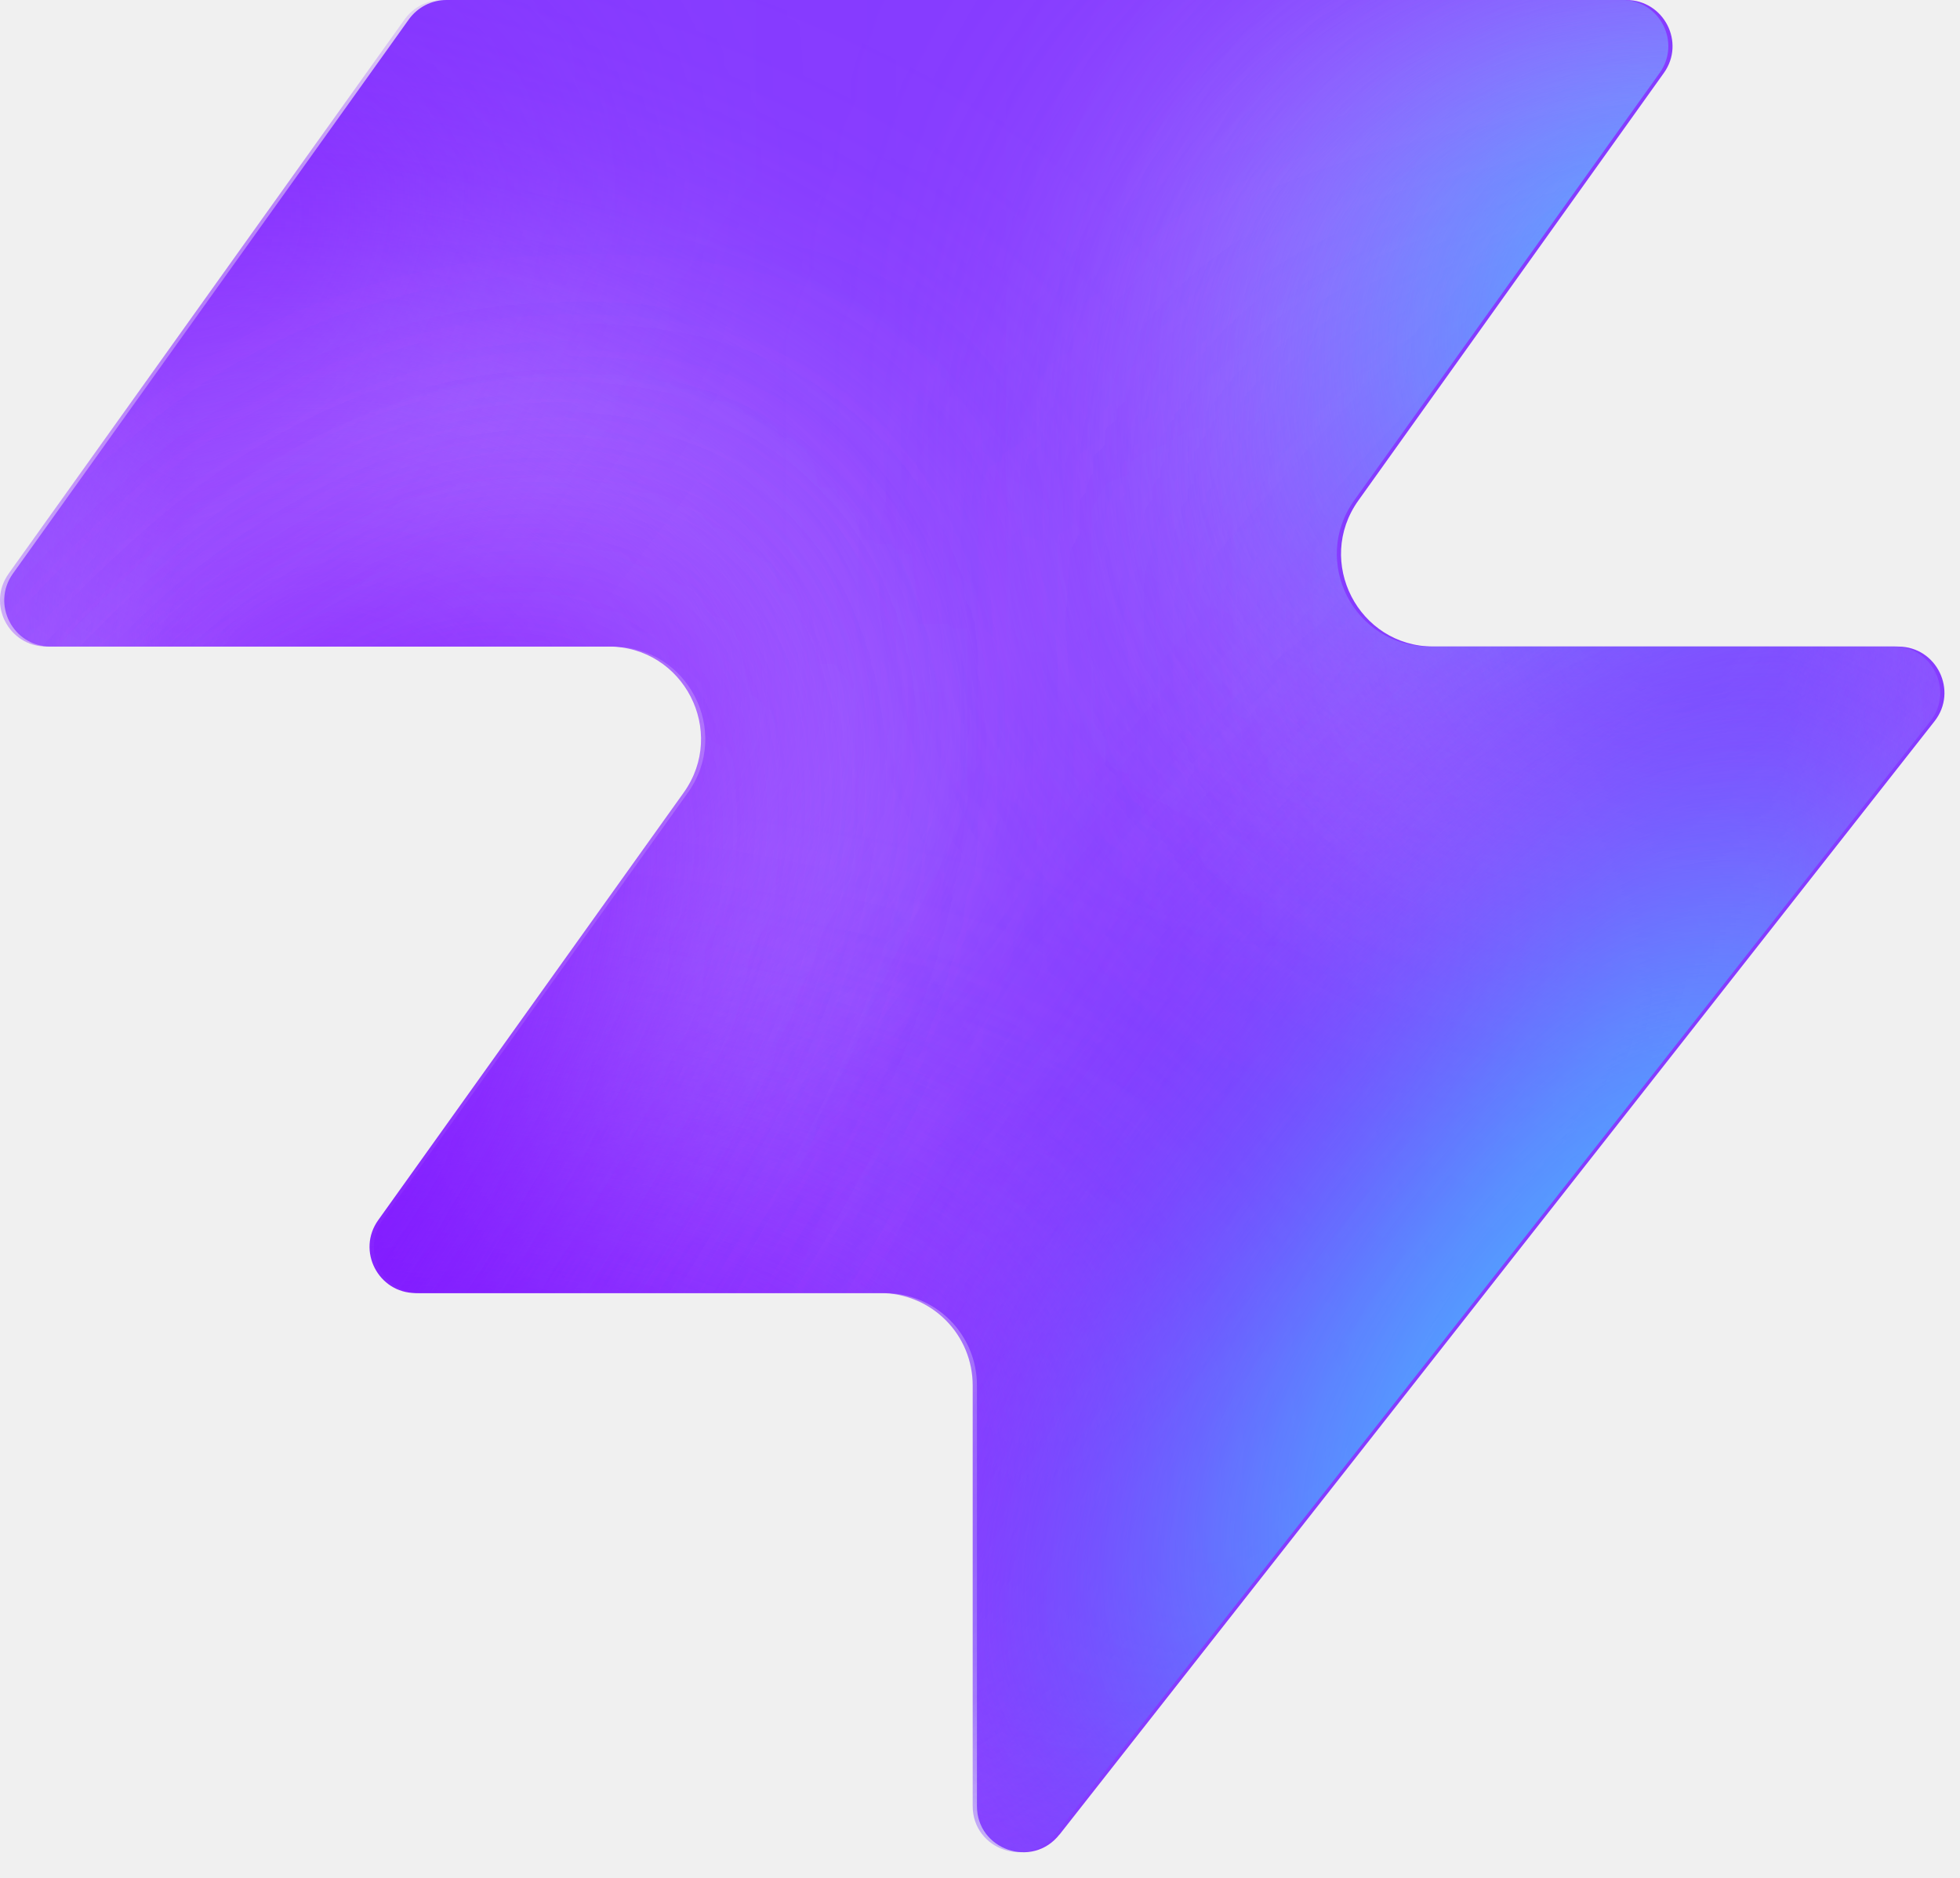
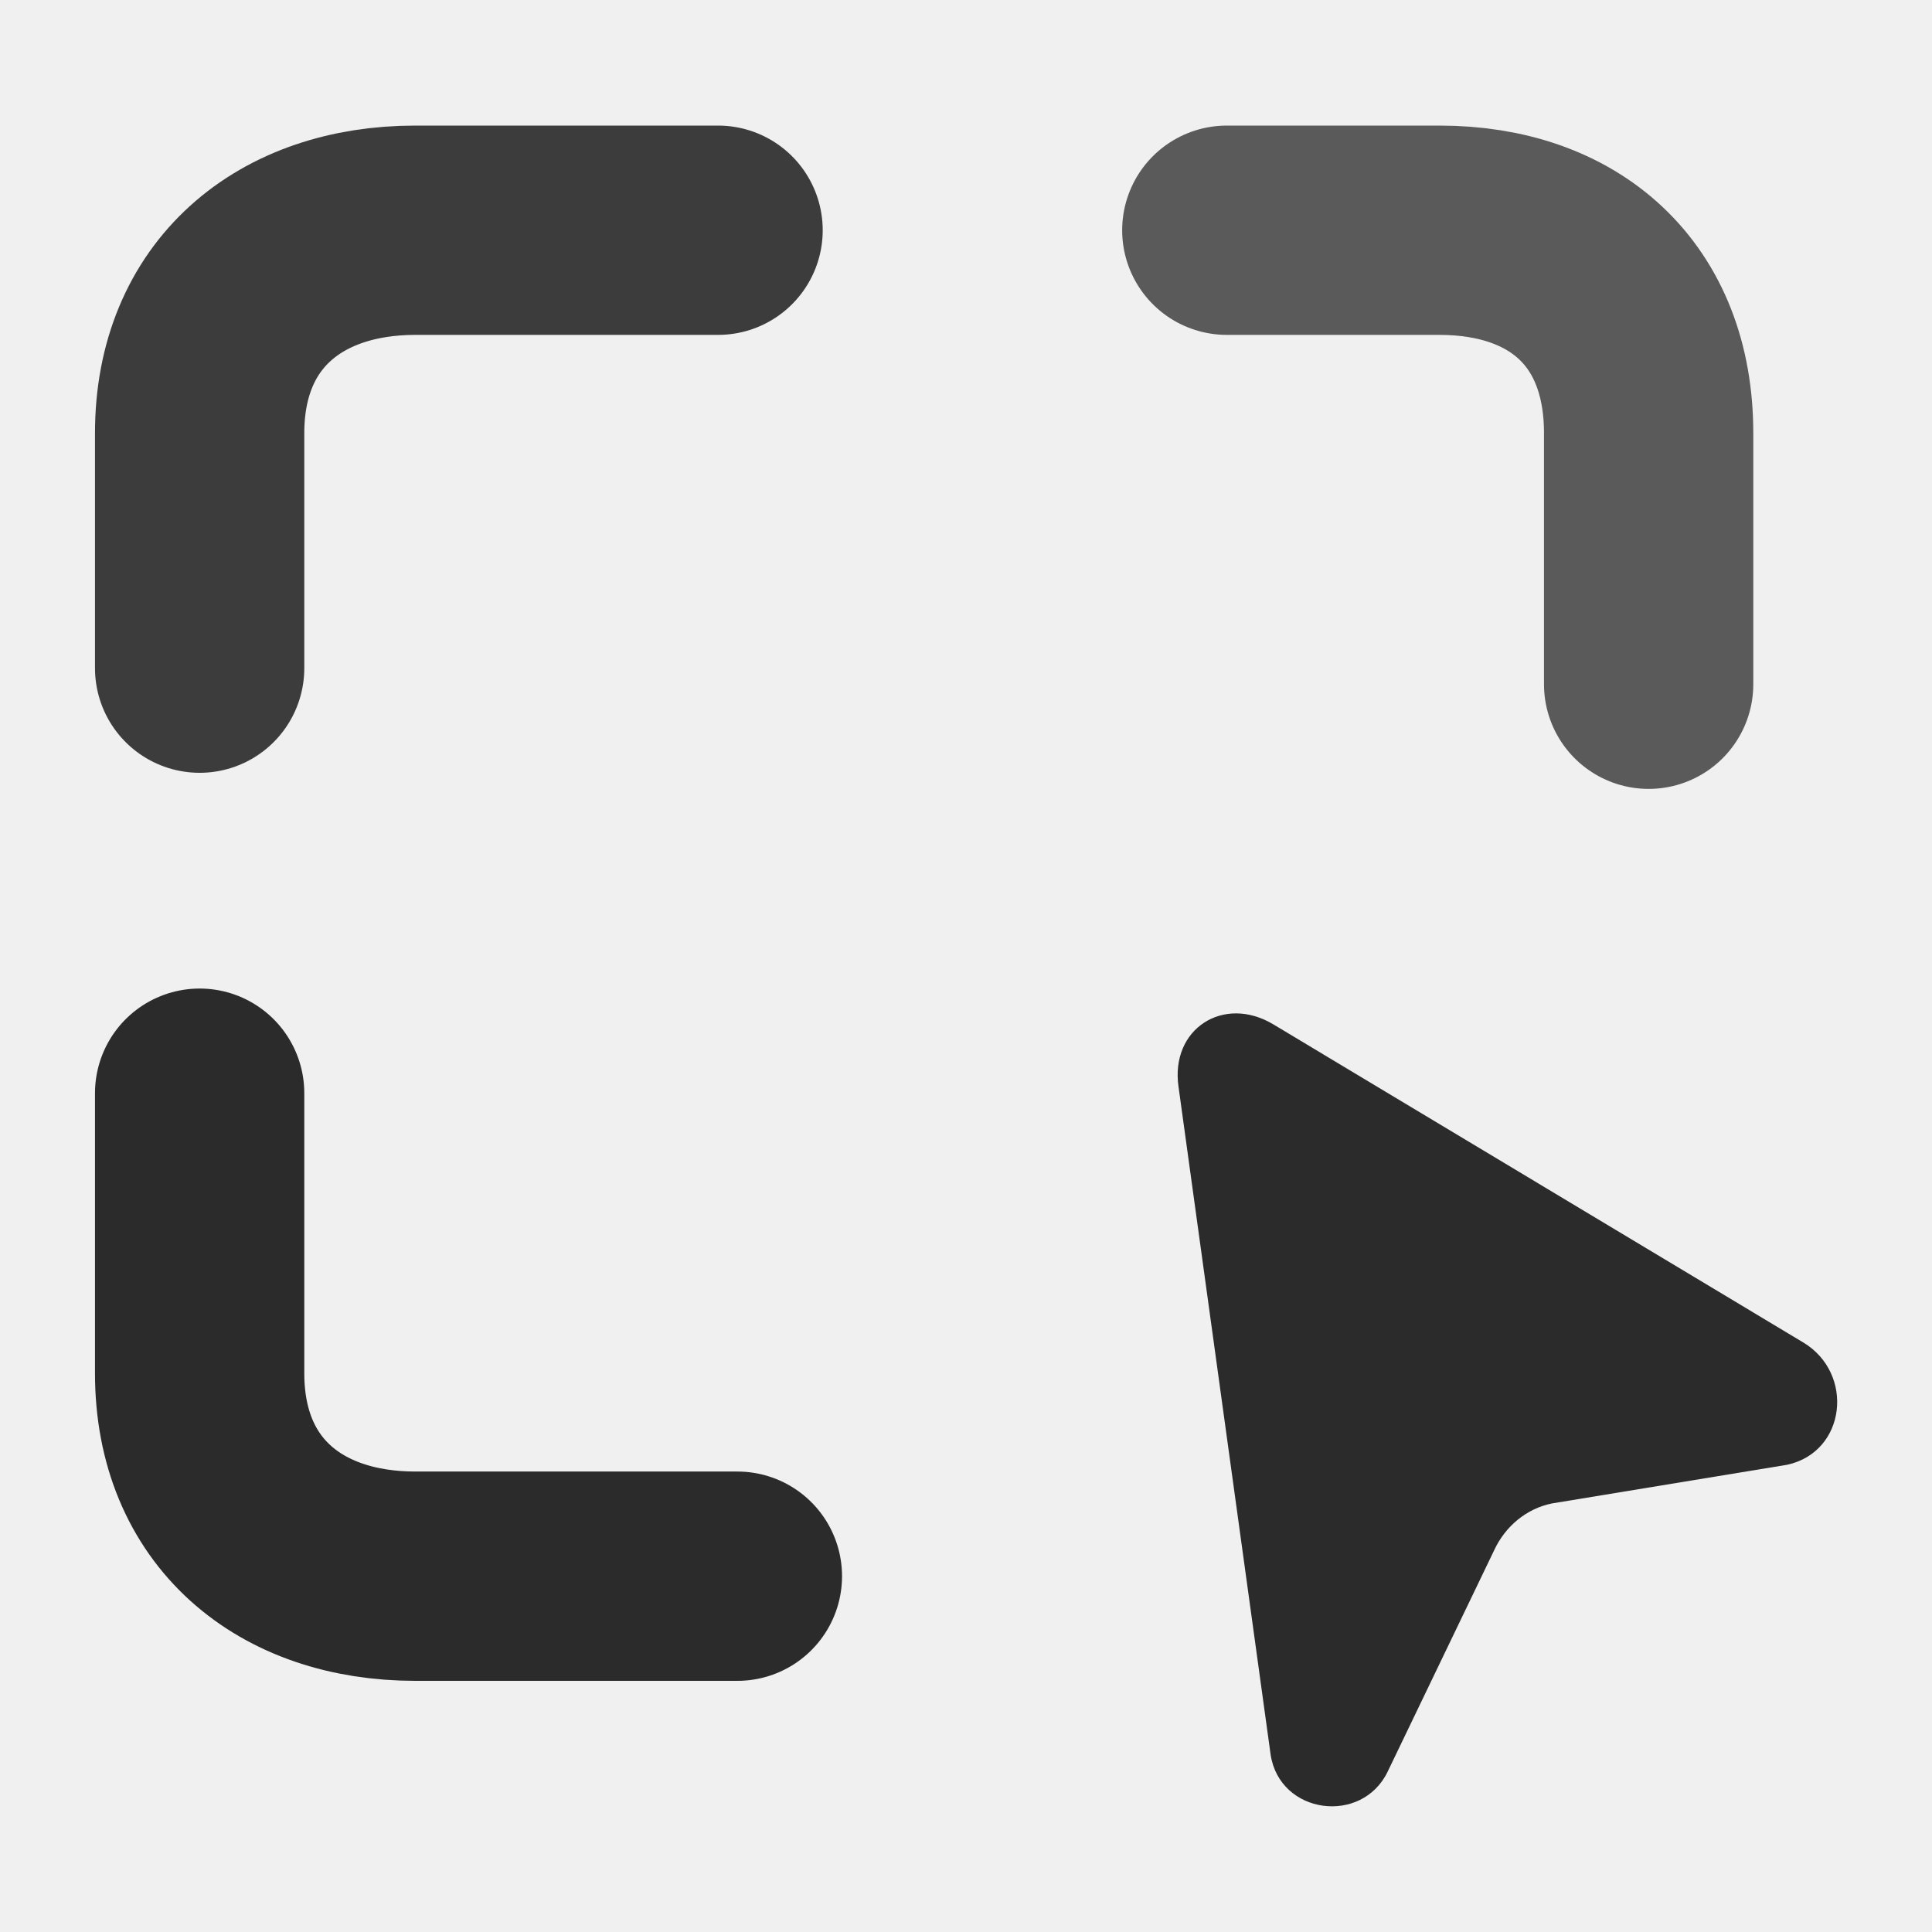
- <svg xmlns="http://www.w3.org/2000/svg" width="48" height="46" fill="none" viewBox="0 0 48 46">
-   <path fill="#863bff" d="M25.946 44.938c-.664.845-2.021.375-2.021-.698V33.937a2.26 2.26 0 0 0-2.262-2.262H10.287c-.92 0-1.456-1.04-.92-1.788l7.48-10.471c1.07-1.497 0-3.578-1.842-3.578H1.237c-.92 0-1.456-1.04-.92-1.788L10.013.474c.214-.297.556-.474.92-.474h28.894c.92 0 1.456 1.04.92 1.788l-7.48 10.471c-1.07 1.498 0 3.579 1.842 3.579h11.377c.943 0 1.473 1.088.89 1.83L25.947 44.94z" style="fill:#863bff;fill:color(display-p3 .525 .23 1);fill-opacity:1" />
-   <mask id="a" width="48" height="46" x="0" y="0" maskUnits="userSpaceOnUse" style="mask-type:alpha">
-     <path fill="#000" d="M25.842 44.938c-.664.844-2.021.375-2.021-.698V33.937a2.26 2.26 0 0 0-2.262-2.262H10.183c-.92 0-1.456-1.04-.92-1.788l7.48-10.471c1.07-1.498 0-3.579-1.842-3.579H1.133c-.92 0-1.456-1.04-.92-1.787L9.91.473c.214-.297.556-.474.92-.474h28.894c.92 0 1.456 1.04.92 1.788l-7.48 10.471c-1.07 1.498 0 3.578 1.842 3.578h11.377c.943 0 1.473 1.088.89 1.832L25.843 44.94z" style="fill:#000;fill-opacity:1" />
-   </mask>
-   <g mask="url(#a)">
-     <g filter="url(#b)">
-       <ellipse cx="5.508" cy="14.704" fill="#ede6ff" rx="5.508" ry="14.704" style="fill:#ede6ff;fill:color(display-p3 .927 .903 1);fill-opacity:1" transform="matrix(.00324 1 1 -.00324 -4.47 31.516)" />
-     </g>
-     <g filter="url(#c)">
-       <ellipse cx="10.399" cy="29.851" fill="#ede6ff" rx="10.399" ry="29.851" style="fill:#ede6ff;fill:color(display-p3 .927 .903 1);fill-opacity:1" transform="matrix(.00324 1 1 -.00324 -39.328 7.883)" />
-     </g>
-     <g filter="url(#d)">
-       <ellipse cx="5.508" cy="30.487" fill="#7e14ff" rx="5.508" ry="30.487" style="fill:#7e14ff;fill:color(display-p3 .492 .077 1);fill-opacity:1" transform="rotate(89.814 -25.913 -14.639)scale(1 -1)" />
-     </g>
-     <g filter="url(#e)">
-       <ellipse cx="5.508" cy="30.599" fill="#7e14ff" rx="5.508" ry="30.599" style="fill:#7e14ff;fill:color(display-p3 .492 .077 1);fill-opacity:1" transform="rotate(89.814 -32.644 -3.334)scale(1 -1)" />
-     </g>
-     <g filter="url(#f)">
-       <ellipse cx="5.508" cy="30.599" fill="#7e14ff" rx="5.508" ry="30.599" style="fill:#7e14ff;fill:color(display-p3 .492 .077 1);fill-opacity:1" transform="matrix(.00324 1 1 -.00324 -34.34 30.47)" />
-     </g>
-     <g filter="url(#g)">
-       <ellipse cx="14.072" cy="22.078" fill="#ede6ff" rx="14.072" ry="22.078" style="fill:#ede6ff;fill:color(display-p3 .927 .903 1);fill-opacity:1" transform="rotate(93.35 24.506 48.493)scale(-1 1)" />
-     </g>
-     <g filter="url(#h)">
-       <ellipse cx="3.47" cy="21.501" fill="#7e14ff" rx="3.47" ry="21.501" style="fill:#7e14ff;fill:color(display-p3 .492 .077 1);fill-opacity:1" transform="rotate(89.009 28.708 47.59)scale(-1 1)" />
-     </g>
-     <g filter="url(#i)">
-       <ellipse cx="3.47" cy="21.501" fill="#7e14ff" rx="3.47" ry="21.501" style="fill:#7e14ff;fill:color(display-p3 .492 .077 1);fill-opacity:1" transform="rotate(89.009 28.708 47.59)scale(-1 1)" />
-     </g>
-     <g filter="url(#j)">
-       <ellipse cx=".387" cy="8.972" fill="#7e14ff" rx="4.407" ry="29.108" style="fill:#7e14ff;fill:color(display-p3 .492 .077 1);fill-opacity:1" transform="rotate(39.51 .387 8.972)" />
-     </g>
-     <g filter="url(#k)">
-       <ellipse cx="47.523" cy="-6.092" fill="#7e14ff" rx="4.407" ry="29.108" style="fill:#7e14ff;fill:color(display-p3 .492 .077 1);fill-opacity:1" transform="rotate(37.892 47.523 -6.092)" />
-     </g>
-     <g filter="url(#l)">
-       <ellipse cx="41.412" cy="6.333" fill="#47bfff" rx="5.971" ry="9.665" style="fill:#47bfff;fill:color(display-p3 .28 .748 1);fill-opacity:1" transform="rotate(37.892 41.412 6.333)" />
-     </g>
-     <g filter="url(#m)">
-       <ellipse cx="-1.879" cy="38.332" fill="#7e14ff" rx="4.407" ry="29.108" style="fill:#7e14ff;fill:color(display-p3 .492 .077 1);fill-opacity:1" transform="rotate(37.892 -1.88 38.332)" />
-     </g>
-     <g filter="url(#n)">
-       <ellipse cx="-1.879" cy="38.332" fill="#7e14ff" rx="4.407" ry="29.108" style="fill:#7e14ff;fill:color(display-p3 .492 .077 1);fill-opacity:1" transform="rotate(37.892 -1.88 38.332)" />
-     </g>
-     <g filter="url(#o)">
-       <ellipse cx="35.651" cy="29.907" fill="#7e14ff" rx="4.407" ry="29.108" style="fill:#7e14ff;fill:color(display-p3 .492 .077 1);fill-opacity:1" transform="rotate(37.892 35.651 29.907)" />
-     </g>
-     <g filter="url(#p)">
-       <ellipse cx="38.418" cy="32.4" fill="#47bfff" rx="5.971" ry="15.297" style="fill:#47bfff;fill:color(display-p3 .28 .748 1);fill-opacity:1" transform="rotate(37.892 38.418 32.4)" />
-     </g>
+ <svg xmlns="http://www.w3.org/2000/svg" viewBox="356.5 281.75 300 300" width="32" height="32">
+   <style>
+     .sniplex-tl { stroke: #3C3C3C; }
+     .sniplex-tr { stroke: #5A5A5A; }
+     .sniplex-bl { stroke: #2B2B2B; }
+     .sniplex-cur { fill: #2B2B2B; }
+     @media (prefers-color-scheme: dark) {
+       .sniplex-tl { stroke: #E8E8E8; }
+       .sniplex-tr { stroke: #FFFFFF; }
+       .sniplex-bl { stroke: #D0D0D0; }
+       .sniplex-cur { fill: #FFFFFF; }
+     }
+   </style>
+   <g id="sniplex-mark">
+     <path class="sniplex-tl" d="M 387.5 385.5 L 387.5 349 C 387.5 329 401.5 317.5 421 317.5 L 468 317.5" fill="none" stroke-width="32.5" stroke-linecap="round" stroke-linejoin="round" />
+     <path class="sniplex-tr" d="M 547 317.5 L 580 317.5 C 599.5 317.5 612.5 329 612.5 349 L 612.5 388" fill="none" stroke-width="32.5" stroke-linecap="round" stroke-linejoin="round" />
+     <path class="sniplex-bl" d="M 387.5 451.5 L 387.5 495 C 387.5 515 401.5 526.5 421 526.5 L 471 526.5" fill="none" stroke-width="32.5" stroke-linecap="round" stroke-linejoin="round" />
+     <path class="sniplex-cur" d="M 539.5 450.5 C 538.2 441.5 546.5 436.2 554.2 440.8 L 636.5 490.2 C 644.5 495.0 643.2 507.2 634.0 509.2 L 597.5 515.2 C 593.5 516.0 590.2 518.8 588.5 522.5 L 572.0 556.8 C 568.0 565.2 555.2 563.5 553.8 554.2 Z" />
  </g>
-   <defs>
-     <filter id="b" width="60.045" height="41.654" x="-19.77" y="16.149" color-interpolation-filters="sRGB" filterUnits="userSpaceOnUse">
-       <feFlood flood-opacity="0" result="BackgroundImageFix" />
-       <feBlend in="SourceGraphic" in2="BackgroundImageFix" result="shape" />
-       <feGaussianBlur result="effect1_foregroundBlur_2002_17158" stdDeviation="7.659" />
-     </filter>
-     <filter id="c" width="90.34" height="51.437" x="-54.613" y="-7.533" color-interpolation-filters="sRGB" filterUnits="userSpaceOnUse">
-       <feFlood flood-opacity="0" result="BackgroundImageFix" />
-       <feBlend in="SourceGraphic" in2="BackgroundImageFix" result="shape" />
-       <feGaussianBlur result="effect1_foregroundBlur_2002_17158" stdDeviation="7.659" />
-     </filter>
-     <filter id="d" width="79.355" height="29.4" x="-49.64" y="2.03" color-interpolation-filters="sRGB" filterUnits="userSpaceOnUse">
-       <feFlood flood-opacity="0" result="BackgroundImageFix" />
-       <feBlend in="SourceGraphic" in2="BackgroundImageFix" result="shape" />
-       <feGaussianBlur result="effect1_foregroundBlur_2002_17158" stdDeviation="4.596" />
-     </filter>
-     <filter id="e" width="79.579" height="29.4" x="-45.045" y="20.029" color-interpolation-filters="sRGB" filterUnits="userSpaceOnUse">
-       <feFlood flood-opacity="0" result="BackgroundImageFix" />
-       <feBlend in="SourceGraphic" in2="BackgroundImageFix" result="shape" />
-       <feGaussianBlur result="effect1_foregroundBlur_2002_17158" stdDeviation="4.596" />
-     </filter>
-     <filter id="f" width="79.579" height="29.4" x="-43.513" y="21.178" color-interpolation-filters="sRGB" filterUnits="userSpaceOnUse">
-       <feFlood flood-opacity="0" result="BackgroundImageFix" />
-       <feBlend in="SourceGraphic" in2="BackgroundImageFix" result="shape" />
-       <feGaussianBlur result="effect1_foregroundBlur_2002_17158" stdDeviation="4.596" />
-     </filter>
-     <filter id="g" width="74.749" height="58.852" x="15.756" y="-17.901" color-interpolation-filters="sRGB" filterUnits="userSpaceOnUse">
-       <feFlood flood-opacity="0" result="BackgroundImageFix" />
-       <feBlend in="SourceGraphic" in2="BackgroundImageFix" result="shape" />
-       <feGaussianBlur result="effect1_foregroundBlur_2002_17158" stdDeviation="7.659" />
-     </filter>
-     <filter id="h" width="61.377" height="25.362" x="23.548" y="2.284" color-interpolation-filters="sRGB" filterUnits="userSpaceOnUse">
-       <feFlood flood-opacity="0" result="BackgroundImageFix" />
-       <feBlend in="SourceGraphic" in2="BackgroundImageFix" result="shape" />
-       <feGaussianBlur result="effect1_foregroundBlur_2002_17158" stdDeviation="4.596" />
-     </filter>
-     <filter id="i" width="61.377" height="25.362" x="23.548" y="2.284" color-interpolation-filters="sRGB" filterUnits="userSpaceOnUse">
-       <feFlood flood-opacity="0" result="BackgroundImageFix" />
-       <feBlend in="SourceGraphic" in2="BackgroundImageFix" result="shape" />
-       <feGaussianBlur result="effect1_foregroundBlur_2002_17158" stdDeviation="4.596" />
-     </filter>
-     <filter id="j" width="56.045" height="63.649" x="-27.636" y="-22.853" color-interpolation-filters="sRGB" filterUnits="userSpaceOnUse">
-       <feFlood flood-opacity="0" result="BackgroundImageFix" />
-       <feBlend in="SourceGraphic" in2="BackgroundImageFix" result="shape" />
-       <feGaussianBlur result="effect1_foregroundBlur_2002_17158" stdDeviation="4.596" />
-     </filter>
-     <filter id="k" width="54.814" height="64.646" x="20.116" y="-38.415" color-interpolation-filters="sRGB" filterUnits="userSpaceOnUse">
-       <feFlood flood-opacity="0" result="BackgroundImageFix" />
-       <feBlend in="SourceGraphic" in2="BackgroundImageFix" result="shape" />
-       <feGaussianBlur result="effect1_foregroundBlur_2002_17158" stdDeviation="4.596" />
-     </filter>
-     <filter id="l" width="33.541" height="35.313" x="24.641" y="-11.323" color-interpolation-filters="sRGB" filterUnits="userSpaceOnUse">
-       <feFlood flood-opacity="0" result="BackgroundImageFix" />
-       <feBlend in="SourceGraphic" in2="BackgroundImageFix" result="shape" />
-       <feGaussianBlur result="effect1_foregroundBlur_2002_17158" stdDeviation="4.596" />
-     </filter>
-     <filter id="m" width="54.814" height="64.646" x="-29.286" y="6.009" color-interpolation-filters="sRGB" filterUnits="userSpaceOnUse">
-       <feFlood flood-opacity="0" result="BackgroundImageFix" />
-       <feBlend in="SourceGraphic" in2="BackgroundImageFix" result="shape" />
-       <feGaussianBlur result="effect1_foregroundBlur_2002_17158" stdDeviation="4.596" />
-     </filter>
-     <filter id="n" width="54.814" height="64.646" x="-29.286" y="6.009" color-interpolation-filters="sRGB" filterUnits="userSpaceOnUse">
-       <feFlood flood-opacity="0" result="BackgroundImageFix" />
-       <feBlend in="SourceGraphic" in2="BackgroundImageFix" result="shape" />
-       <feGaussianBlur result="effect1_foregroundBlur_2002_17158" stdDeviation="4.596" />
-     </filter>
-     <filter id="o" width="54.814" height="64.646" x="8.244" y="-2.416" color-interpolation-filters="sRGB" filterUnits="userSpaceOnUse">
-       <feFlood flood-opacity="0" result="BackgroundImageFix" />
-       <feBlend in="SourceGraphic" in2="BackgroundImageFix" result="shape" />
-       <feGaussianBlur result="effect1_foregroundBlur_2002_17158" stdDeviation="4.596" />
-     </filter>
-     <filter id="p" width="39.409" height="43.623" x="18.713" y="10.588" color-interpolation-filters="sRGB" filterUnits="userSpaceOnUse">
-       <feFlood flood-opacity="0" result="BackgroundImageFix" />
-       <feBlend in="SourceGraphic" in2="BackgroundImageFix" result="shape" />
-       <feGaussianBlur result="effect1_foregroundBlur_2002_17158" stdDeviation="4.596" />
-     </filter>
-   </defs>
</svg>
